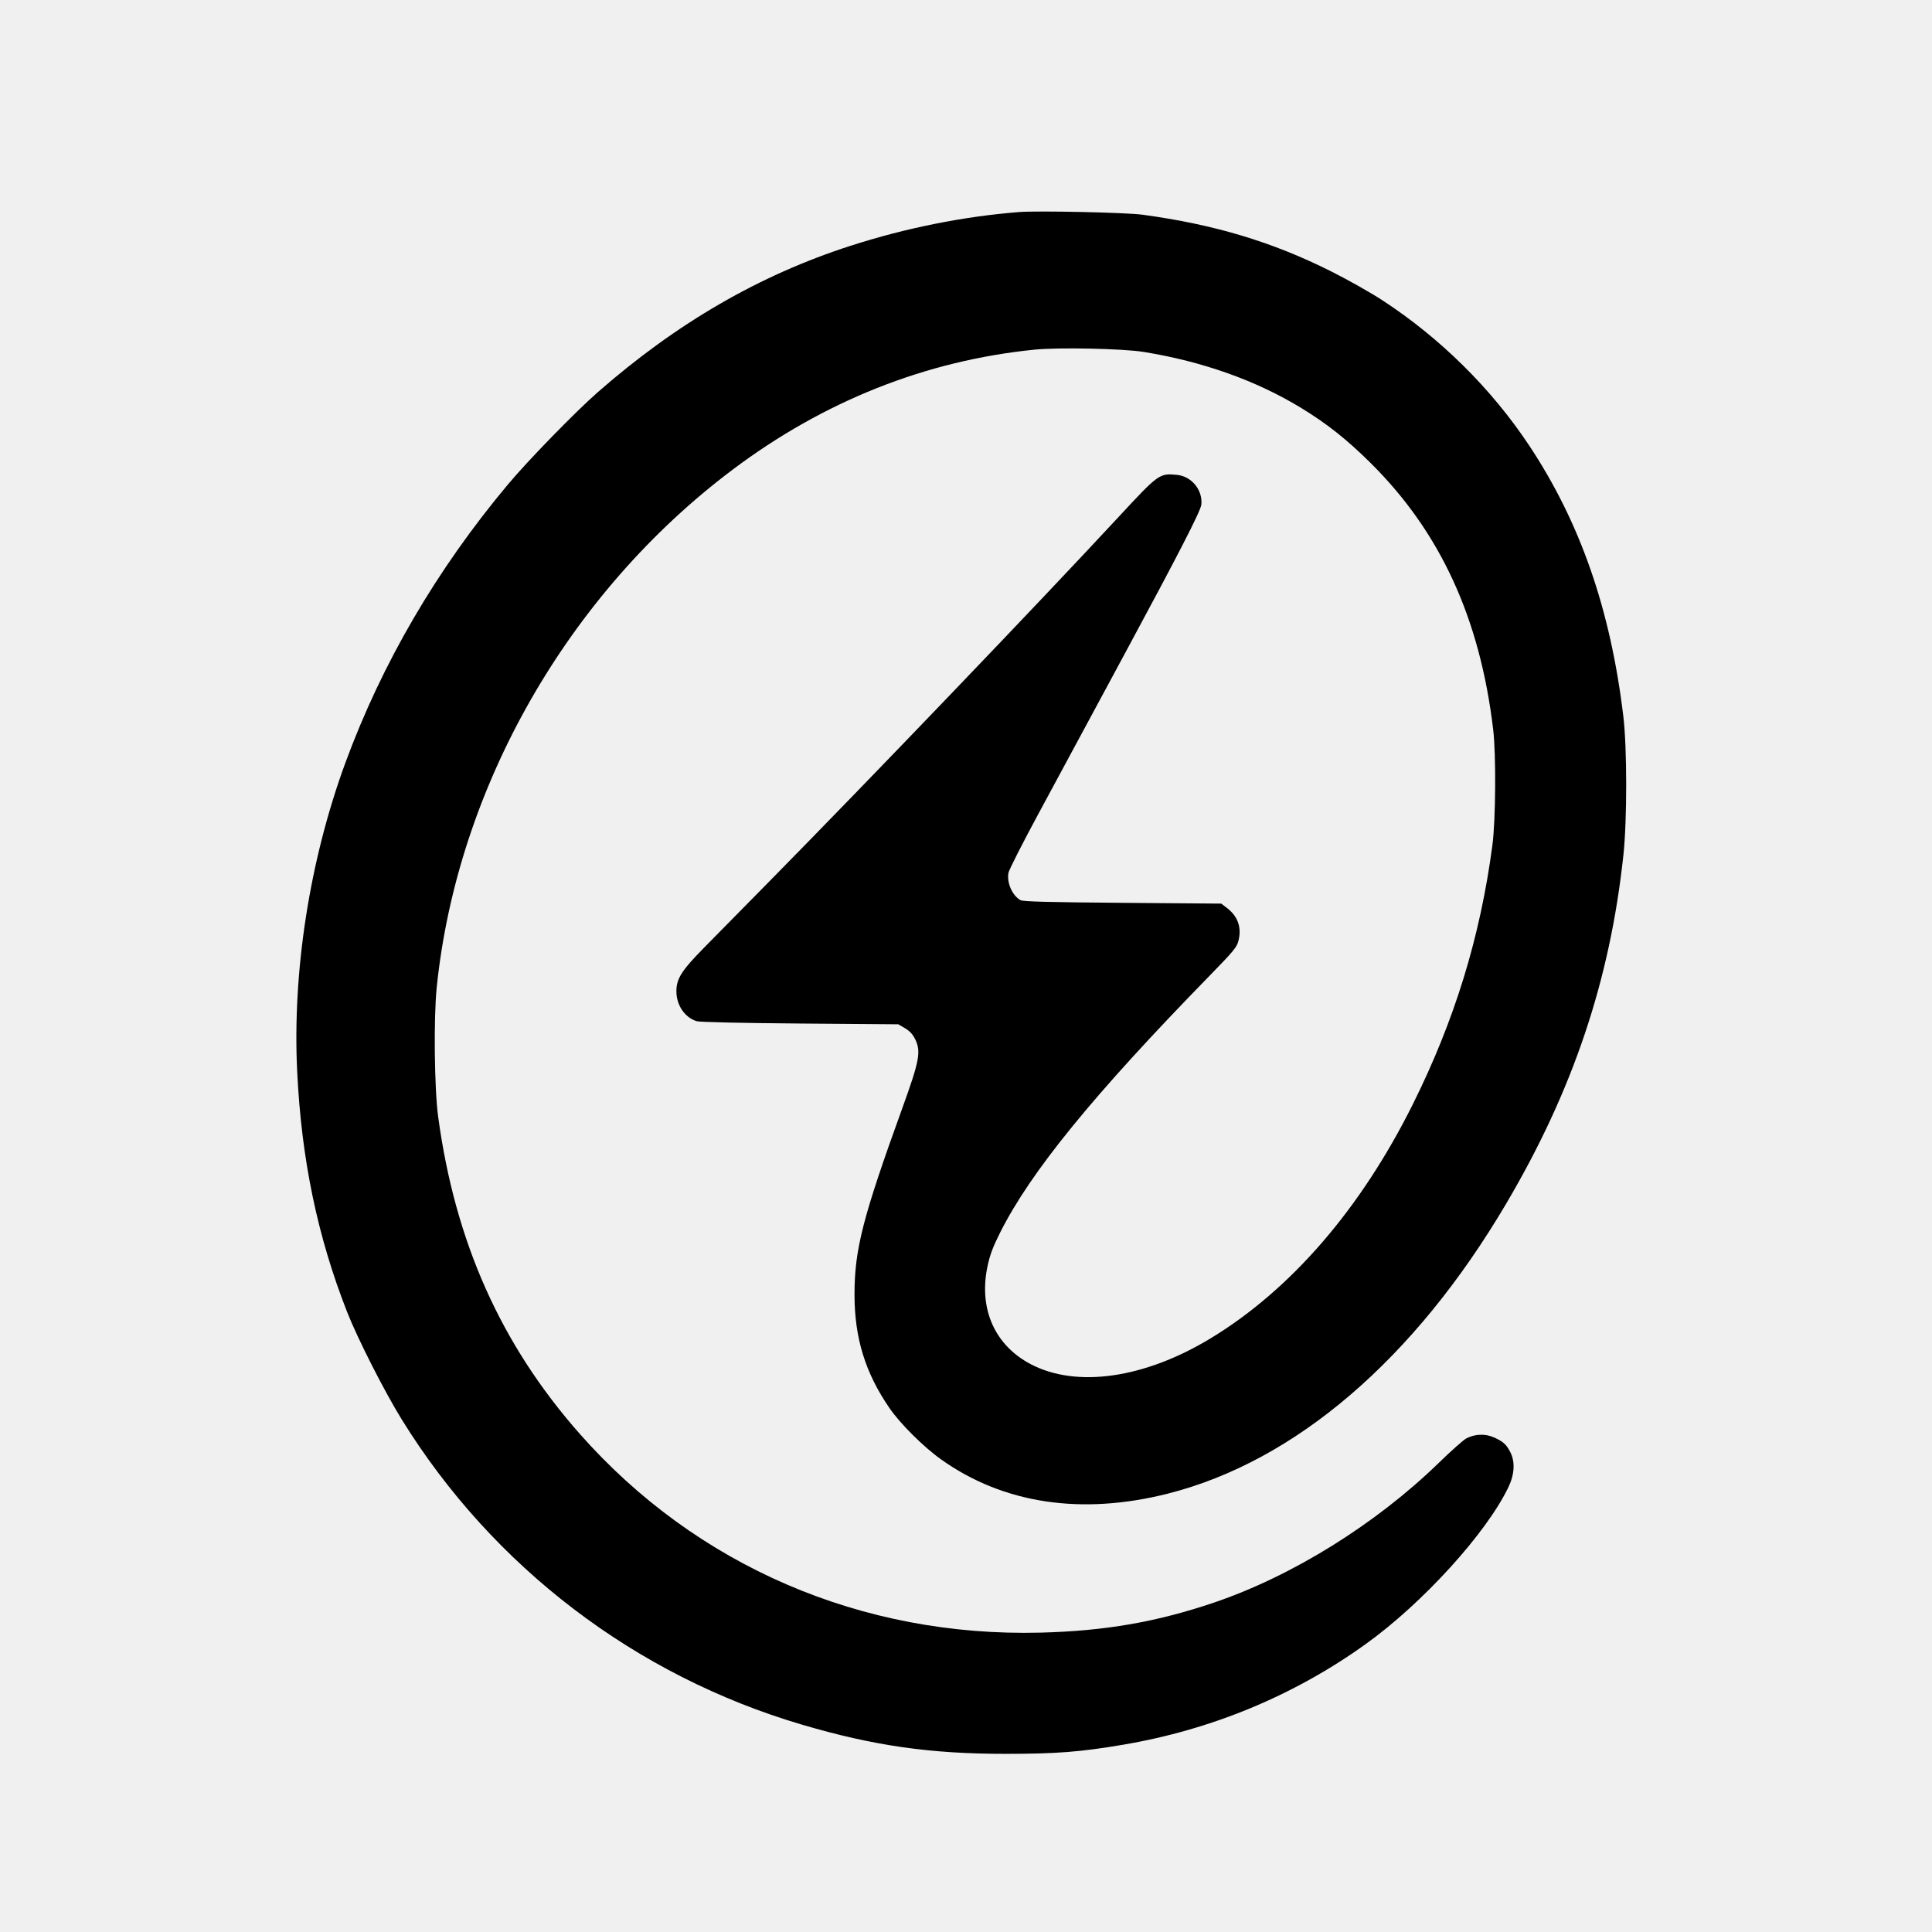
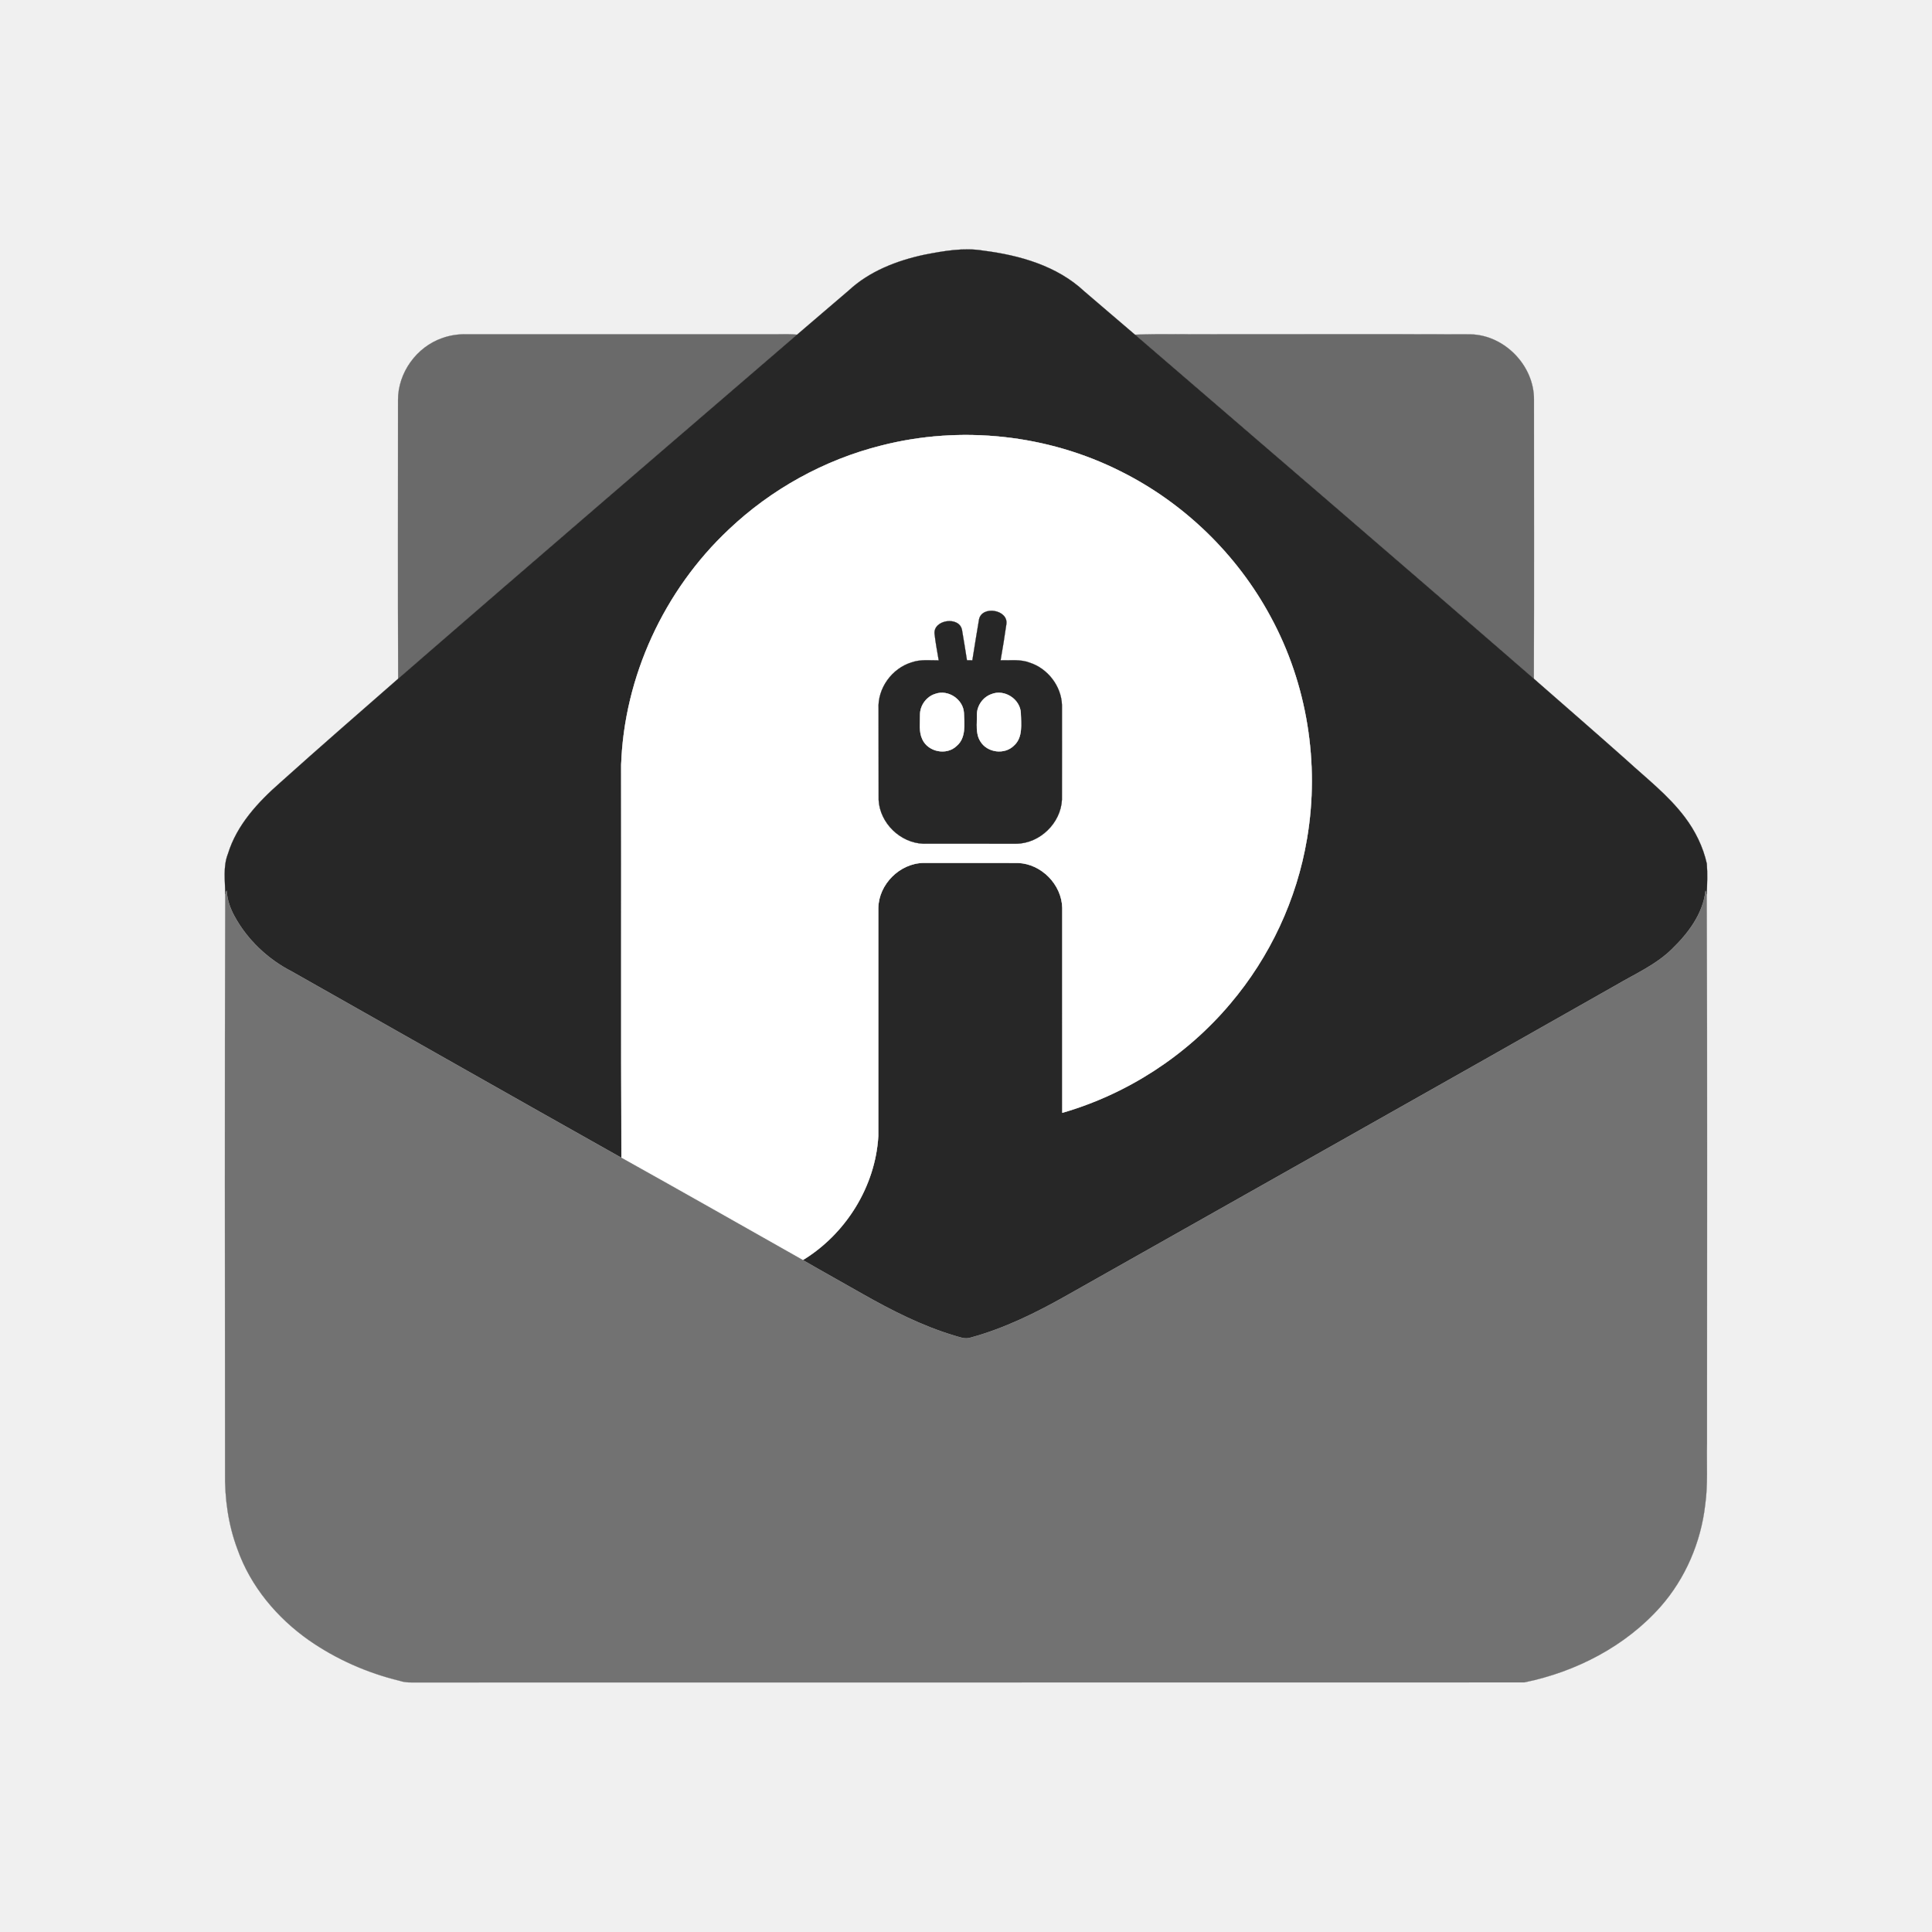
- <svg xmlns="http://www.w3.org/2000/svg" width="512" zoomAndPan="magnify" viewBox="0 0 384 384" height="512" preserveAspectRatio="xMidYMid meet" version="1.0">
-   <path fill="currentColor" d="M 202.566 42.145 C 191.531 43.012 180.031 45.312 169.035 48.859 C 150.938 54.691 134.527 64.195 118.812 77.953 C 114.367 81.844 104.941 91.52 100.938 96.309 C 86.793 113.211 75.93 131.812 68.66 151.578 C 61.547 170.934 58.09 193.074 59.07 213.027 C 59.93 230.512 63.09 245.723 68.984 260.746 C 71.086 266.094 76.398 276.547 79.859 282.148 C 97.988 311.445 126.289 333.023 159.387 342.785 C 173.648 346.988 184.906 348.602 199.961 348.59 C 209.977 348.586 214.703 348.219 223.172 346.785 C 240.77 343.812 257.18 337.012 271.43 326.785 C 282.758 318.66 295.449 304.703 299.816 295.574 C 301.039 293.02 301.168 290.531 300.18 288.613 C 299.379 287.059 298.754 286.5 296.895 285.68 C 295.191 284.926 293.184 285 291.461 285.883 C 290.906 286.168 288.449 288.344 286.004 290.723 C 273.457 302.922 256.836 313.258 241.301 318.523 C 229.895 322.387 219.637 324.168 206.852 324.496 C 171.27 325.414 138.41 311.246 115.238 284.996 C 99.551 267.223 90.445 246.82 87.082 221.914 C 86.332 216.348 86.176 202.375 86.797 196.285 C 90.867 156.52 112.914 117.922 145.609 93.352 C 163.711 79.742 183.957 71.688 205.57 69.5 C 210.371 69.012 223.223 69.281 227.352 69.953 C 239.082 71.863 249.672 75.633 258.602 81.074 C 263.699 84.176 267.723 87.363 272.418 92.02 C 286.277 105.762 294.152 122.887 296.781 144.996 C 297.371 149.969 297.285 162.98 296.629 167.961 C 294.215 186.234 289.121 202.809 280.77 219.559 C 270.445 240.266 256.609 256.285 240.688 265.965 C 227.52 273.973 213.977 275.926 204.859 271.137 C 197.742 267.395 194.535 260.223 196.238 251.867 C 196.73 249.473 197.285 247.969 198.785 244.977 C 204.848 232.906 217.289 217.641 240.25 194.105 C 245.309 188.918 245.848 188.266 246.176 186.895 C 246.801 184.289 246.016 182.105 243.859 180.461 L 242.727 179.598 L 223.105 179.445 C 208.258 179.328 203.32 179.199 202.816 178.91 C 201.184 177.973 200.074 175.438 200.441 173.473 C 200.551 172.891 203.152 167.758 206.219 162.074 C 209.289 156.387 213.844 147.941 216.34 143.312 C 218.812 138.719 221.293 134.125 223.77 129.531 C 234.191 110.223 238.629 101.586 238.77 100.328 C 239.098 97.441 236.844 94.664 233.957 94.387 C 230.438 94.047 230.301 94.145 222.344 102.73 C 206.41 119.922 172.762 155.031 152.637 175.465 C 147.91 180.266 142.211 186.051 139.973 188.324 C 135.445 192.93 134.434 194.523 134.441 197.051 C 134.445 199.805 136.117 202.25 138.48 202.973 C 139.078 203.156 147.34 203.34 159.012 203.434 L 178.539 203.586 L 179.883 204.371 C 180.812 204.918 181.43 205.586 181.898 206.555 C 183.09 209.016 182.754 210.828 179.371 220.172 C 171.48 241.965 169.852 248.297 169.84 257.227 C 169.832 265.891 171.953 272.816 176.777 279.848 C 178.926 282.98 183.555 287.586 187.07 290.086 C 199.434 298.875 214.941 301.211 232.113 296.871 C 257.426 290.473 281.164 270.121 299.391 239.195 C 312.641 216.719 319.996 194.832 322.664 169.953 C 323.406 163.016 323.402 148.656 322.652 142.391 C 320.113 121.164 314.078 103.816 303.902 88.496 C 296.43 77.254 286.289 67.215 274.832 59.73 C 272.477 58.188 267.859 55.582 264.574 53.938 C 252.82 48.051 241.395 44.621 227.062 42.672 C 223.828 42.234 206.262 41.855 202.566 42.145 " fill-opacity="1" fill-rule="evenodd" />
+ <svg xmlns="http://www.w3.org/2000/svg" width="1000pt" height="1000pt" viewBox="0 0 1000 1000" version="1.1">
+   <path fill="#272727" stroke="#272727" stroke-width="0.094" opacity="1.00" d=" M 478.46 131.84 C 488.47 129.91 498.76 128.05 508.95 129.73 C 527.70 132.10 547.12 137.59 561.22 150.80 C 570.00 158.23 578.66 165.81 587.45 173.23 C 656.32 232.53 725.29 291.73 793.91 351.32 C 809.86 365.29 825.87 379.18 841.72 393.27 C 852.16 402.85 863.53 411.62 872.11 423.02 C 877.47 430.14 881.51 438.31 883.44 447.03 C 883.86 452.31 883.61 457.60 883.40 462.88 C 883.25 462.41 882.94 461.47 882.78 461.00 C 881.47 473.03 873.75 483.14 865.32 491.31 C 856.96 499.49 846.12 504.18 836.19 510.05 C 741.72 563.66 647.05 616.91 552.48 670.33 C 536.58 679.34 520.03 687.56 502.32 692.37 C 499.39 693.35 496.46 691.98 493.66 691.22 C 477.00 686.19 461.43 678.23 446.34 669.68 C 436.10 663.82 425.76 658.13 415.56 652.21 C 437.77 638.67 453.09 614.12 454.60 588.06 C 454.61 548.71 454.59 509.36 454.60 470.02 C 454.78 457.73 465.68 446.83 477.96 446.63 C 494.30 446.65 510.64 446.60 526.97 446.66 C 539.03 447.12 549.56 457.85 549.83 469.90 C 549.85 505.26 549.81 540.62 549.84 575.99 C 583.50 566.26 614.11 546.39 636.70 519.60 C 657.31 495.35 671.26 465.49 676.50 434.08 C 683.13 395.16 676.58 354.07 657.72 319.34 C 640.38 287.03 612.85 260.31 580.03 243.97 C 542.10 224.86 497.27 220.09 456.14 230.62 C 426.67 238.02 399.22 253.19 377.18 274.11 C 343.81 305.48 323.07 350.14 321.51 395.99 C 321.64 463.75 321.38 531.51 321.65 599.27 C 264.73 567.28 207.96 535.02 151.13 502.89 C 138.61 496.47 127.87 486.34 121.21 473.91 C 119.03 469.90 117.58 465.49 117.29 460.93 C 117.12 461.41 116.77 462.38 116.59 462.86 C 116.54 455.90 115.37 448.62 117.98 441.96 C 122.56 427.00 133.56 415.16 145.07 405.06 C 165.24 386.94 185.69 369.16 206.09 351.32 C 274.72 291.73 343.68 232.52 412.56 173.23 C 421.51 165.65 430.33 157.94 439.28 150.37 C 450.05 140.35 464.26 134.88 478.46 131.84 Z" />
+   <path fill="#080808" stroke="#080808" stroke-width="0.094" opacity="0.58" d=" M 228.95 174.98 C 232.80 173.59 236.91 172.98 241.00 173.00 C 295.02 173.00 349.05 173.00 403.07 173.00 C 406.23 173.03 409.40 172.86 412.56 173.23 C 343.68 232.52 274.72 291.73 206.09 351.32 C 205.88 303.22 206.04 255.12 206.02 207.02 C 205.98 192.92 215.63 179.54 228.95 174.98 Z" />
+   <path fill="#080808" stroke="#080808" stroke-width="0.094" opacity="0.58" d=" M 587.45 173.23 C 601.60 172.71 615.80 173.14 629.97 173.00 C 673.69 173.03 717.40 172.93 761.12 173.05 C 778.76 173.41 794.17 189.31 793.98 206.96 C 793.96 255.08 794.11 303.21 793.91 351.32 C 725.29 291.73 656.32 232.53 587.45 173.23 Z" />
+   <path fill="#ffffff" stroke="#ffffff" stroke-width="0.094" opacity="1.00" d=" M 456.14 230.62 C 497.27 220.09 542.10 224.86 580.03 243.97 C 612.85 260.31 640.38 287.03 657.72 319.34 C 676.58 354.07 683.13 395.16 676.50 434.08 C 671.26 465.49 657.31 495.35 636.70 519.60 C 614.11 546.39 583.50 566.26 549.84 575.99 C 549.81 540.62 549.85 505.26 549.83 469.90 C 549.56 457.85 539.03 447.12 526.97 446.66 C 510.64 446.60 494.30 446.65 477.96 446.63 C 465.68 446.83 454.78 457.73 454.60 470.02 C 454.59 509.36 454.61 548.71 454.60 588.06 C 453.09 614.12 437.77 638.67 415.56 652.21 C 384.28 634.52 353.03 616.78 321.65 599.27 C 321.38 531.51 321.64 463.75 321.51 395.99 C 323.07 350.14 343.81 305.48 377.18 274.11 C 399.22 253.19 426.67 238.02 456.14 230.62 M 506.76 320.51 C 505.52 327.59 504.45 334.69 503.29 341.78 C 502.35 341.76 501.42 341.75 500.49 341.74 C 499.63 336.49 498.87 331.22 497.92 325.99 C 496.47 318.82 483.12 320.69 483.71 327.99 C 484.22 332.63 485.11 337.21 485.88 341.81 C 481.20 341.83 476.38 341.23 471.87 342.83 C 461.66 345.93 454.13 356.28 454.74 367.01 C 454.80 382.70 454.72 398.38 454.78 414.07 C 455.40 425.99 465.99 436.31 477.91 436.70 C 493.95 436.71 509.99 436.69 526.03 436.71 C 538.17 436.59 549.07 426.08 549.65 413.95 C 549.70 397.62 549.66 381.29 549.67 364.96 C 549.36 355.12 542.31 346.01 532.98 342.99 C 528.16 341.14 522.93 341.89 517.90 341.77 C 518.97 335.55 520.02 329.33 520.89 323.08 C 522.03 315.60 508.40 313.26 506.76 320.51 Z" />
+   <path fill="#272727" stroke="#272727" stroke-width="0.094" opacity="1.00" d=" M 506.76 320.51 C 508.40 313.26 522.03 315.60 520.89 323.08 C 520.02 329.33 518.97 335.55 517.90 341.77 C 522.93 341.89 528.16 341.14 532.98 342.99 C 542.31 346.01 549.36 355.12 549.67 364.96 C 549.66 381.29 549.70 397.62 549.65 413.95 C 549.07 426.08 538.17 436.59 526.03 436.71 C 509.99 436.69 493.95 436.71 477.91 436.70 C 465.99 436.31 455.40 425.99 454.78 414.07 C 454.72 398.38 454.80 382.70 454.74 367.01 C 454.13 356.28 461.66 345.93 471.87 342.83 C 476.38 341.23 481.20 341.83 485.88 341.81 C 485.11 337.21 484.22 332.63 483.71 327.99 C 483.12 320.69 496.47 318.82 497.92 325.99 C 498.87 331.22 499.63 336.49 500.49 341.74 C 501.42 341.75 502.35 341.76 503.29 341.78 C 504.45 334.69 505.52 327.59 506.76 320.51 M 484.10 359.16 C 479.52 360.56 476.22 365.11 476.21 369.89 C 476.28 374.14 475.51 378.69 477.40 382.66 C 480.37 389.19 489.88 391.12 495.09 386.15 C 500.14 381.95 499.10 374.79 498.92 368.98 C 498.53 361.98 490.73 356.74 484.10 359.16 M 513.17 359.29 C 508.73 360.84 505.61 365.34 505.66 370.04 C 505.77 374.57 504.85 379.58 507.39 383.64 C 510.87 389.58 519.94 390.80 524.81 385.91 C 529.56 381.67 528.47 374.74 528.37 369.06 C 528.04 361.85 519.87 356.56 513.17 359.29 Z" />
+   <path fill="#ffffff" stroke="#ffffff" stroke-width="0.094" opacity="1.00" d=" M 484.10 359.16 C 490.73 356.74 498.53 361.98 498.92 368.98 C 499.10 374.79 500.14 381.95 495.09 386.15 C 489.88 391.12 480.37 389.19 477.40 382.66 C 475.51 378.69 476.28 374.14 476.21 369.89 C 476.22 365.11 479.52 360.56 484.10 359.16 Z" />
+   <path fill="#ffffff" stroke="#ffffff" stroke-width="0.094" opacity="1.00" d=" M 513.17 359.29 C 519.87 356.56 528.04 361.85 528.37 369.06 C 528.47 374.74 529.56 381.67 524.81 385.91 C 519.94 390.80 510.87 389.58 507.39 383.64 C 504.85 379.58 505.77 374.57 505.66 370.04 C 505.61 365.34 508.73 360.84 513.17 359.29 Z" />
+   <path fill="#727272" stroke="#727272" stroke-width="0.094" opacity="1.00" d=" M 116.59 462.86 C 116.77 462.38 117.12 461.41 117.29 460.93 C 117.58 465.49 119.03 469.90 121.21 473.91 C 127.87 486.34 138.61 496.47 151.13 502.89 C 207.96 535.02 264.73 567.28 321.65 599.27 C 353.03 616.78 384.28 634.52 415.56 652.21 C 425.76 658.13 436.10 663.82 446.34 669.68 C 461.43 678.23 477.00 686.19 493.66 691.22 C 496.46 691.98 499.39 693.35 502.32 692.37 C 520.03 687.56 536.58 679.34 552.48 670.33 C 647.05 616.91 741.72 563.66 836.19 510.05 C 846.12 504.18 856.96 499.49 865.32 491.31 C 873.75 483.14 881.47 473.03 882.78 461.00 C 882.94 461.47 883.25 462.41 883.40 462.88 C 883.74 557.58 883.54 652.31 883.54 747.02 C 883.29 757.68 884.09 768.41 882.59 779.01 C 880.36 798.27 872.39 816.94 859.56 831.54 C 841.39 852.10 815.72 865.31 789.05 870.79 C 598.06 870.85 407.06 870.79 216.07 870.82 C 213.01 870.84 209.89 871.00 206.95 870.00 C 190.20 865.95 174.14 858.89 159.98 849.04 C 143.38 837.40 129.70 821.10 122.90 801.85 C 118.12 789.15 116.27 775.50 116.49 761.98 C 116.44 662.27 116.27 562.55 116.59 462.86 Z" />
</svg>
